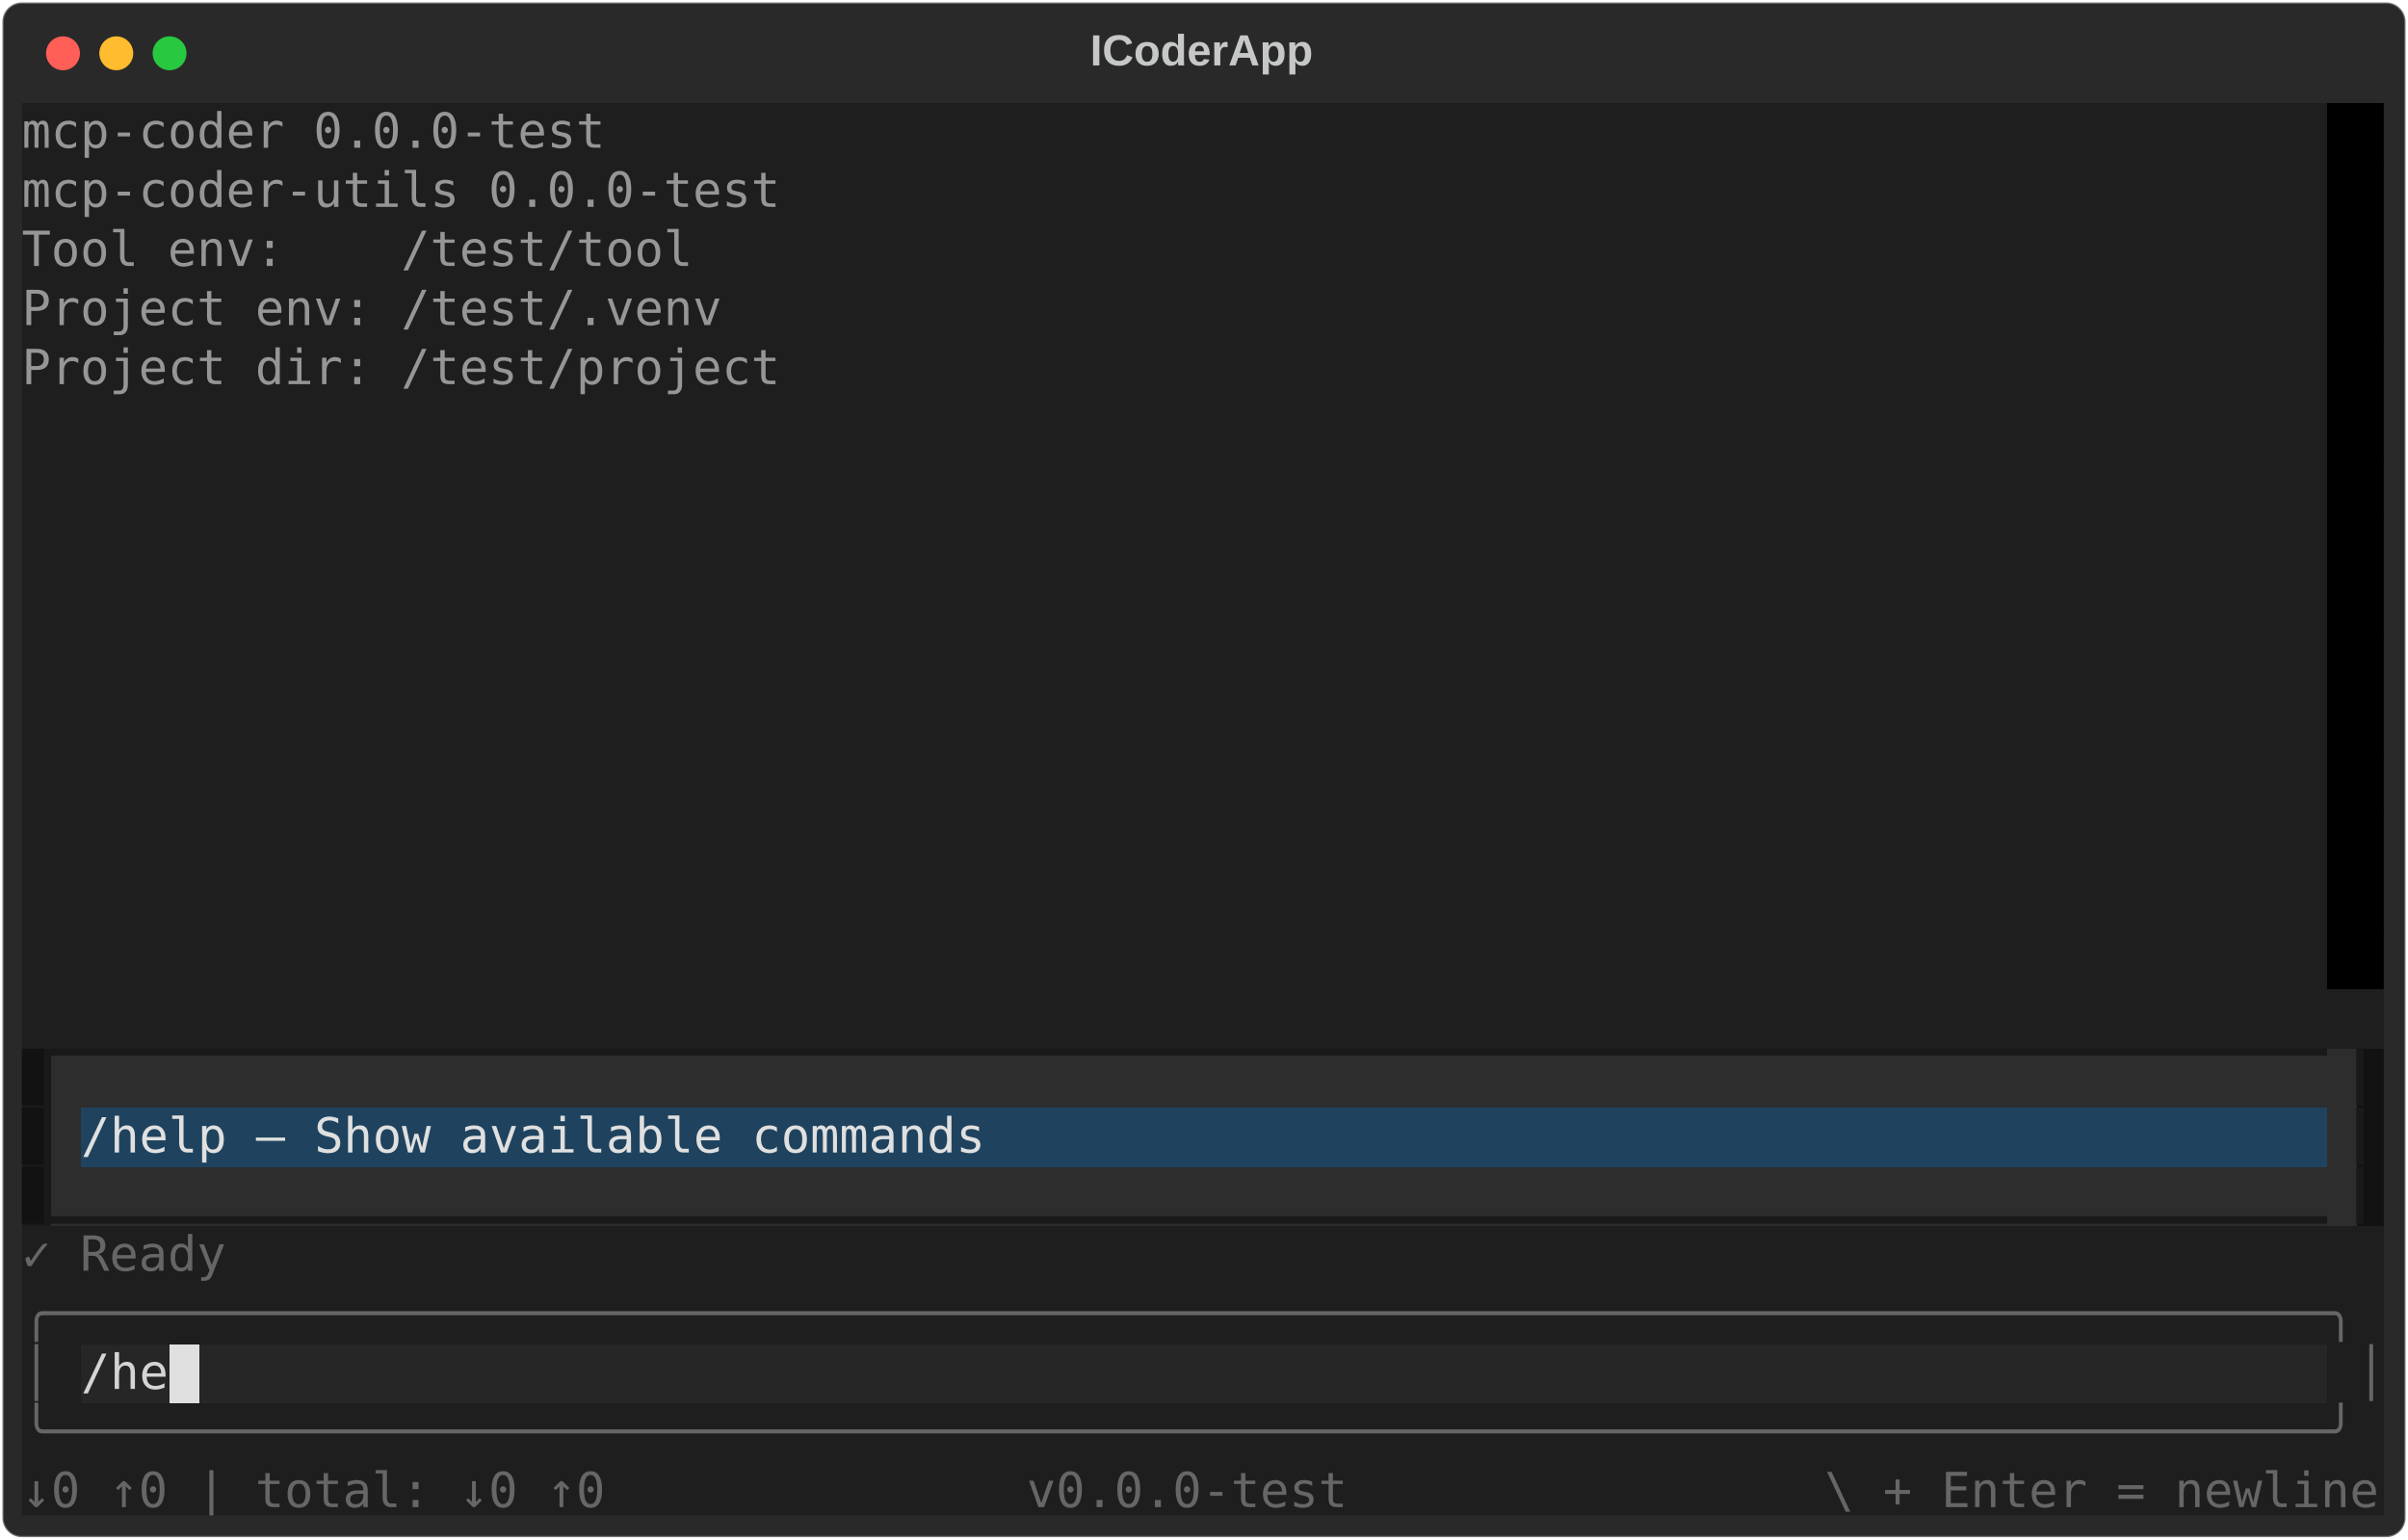
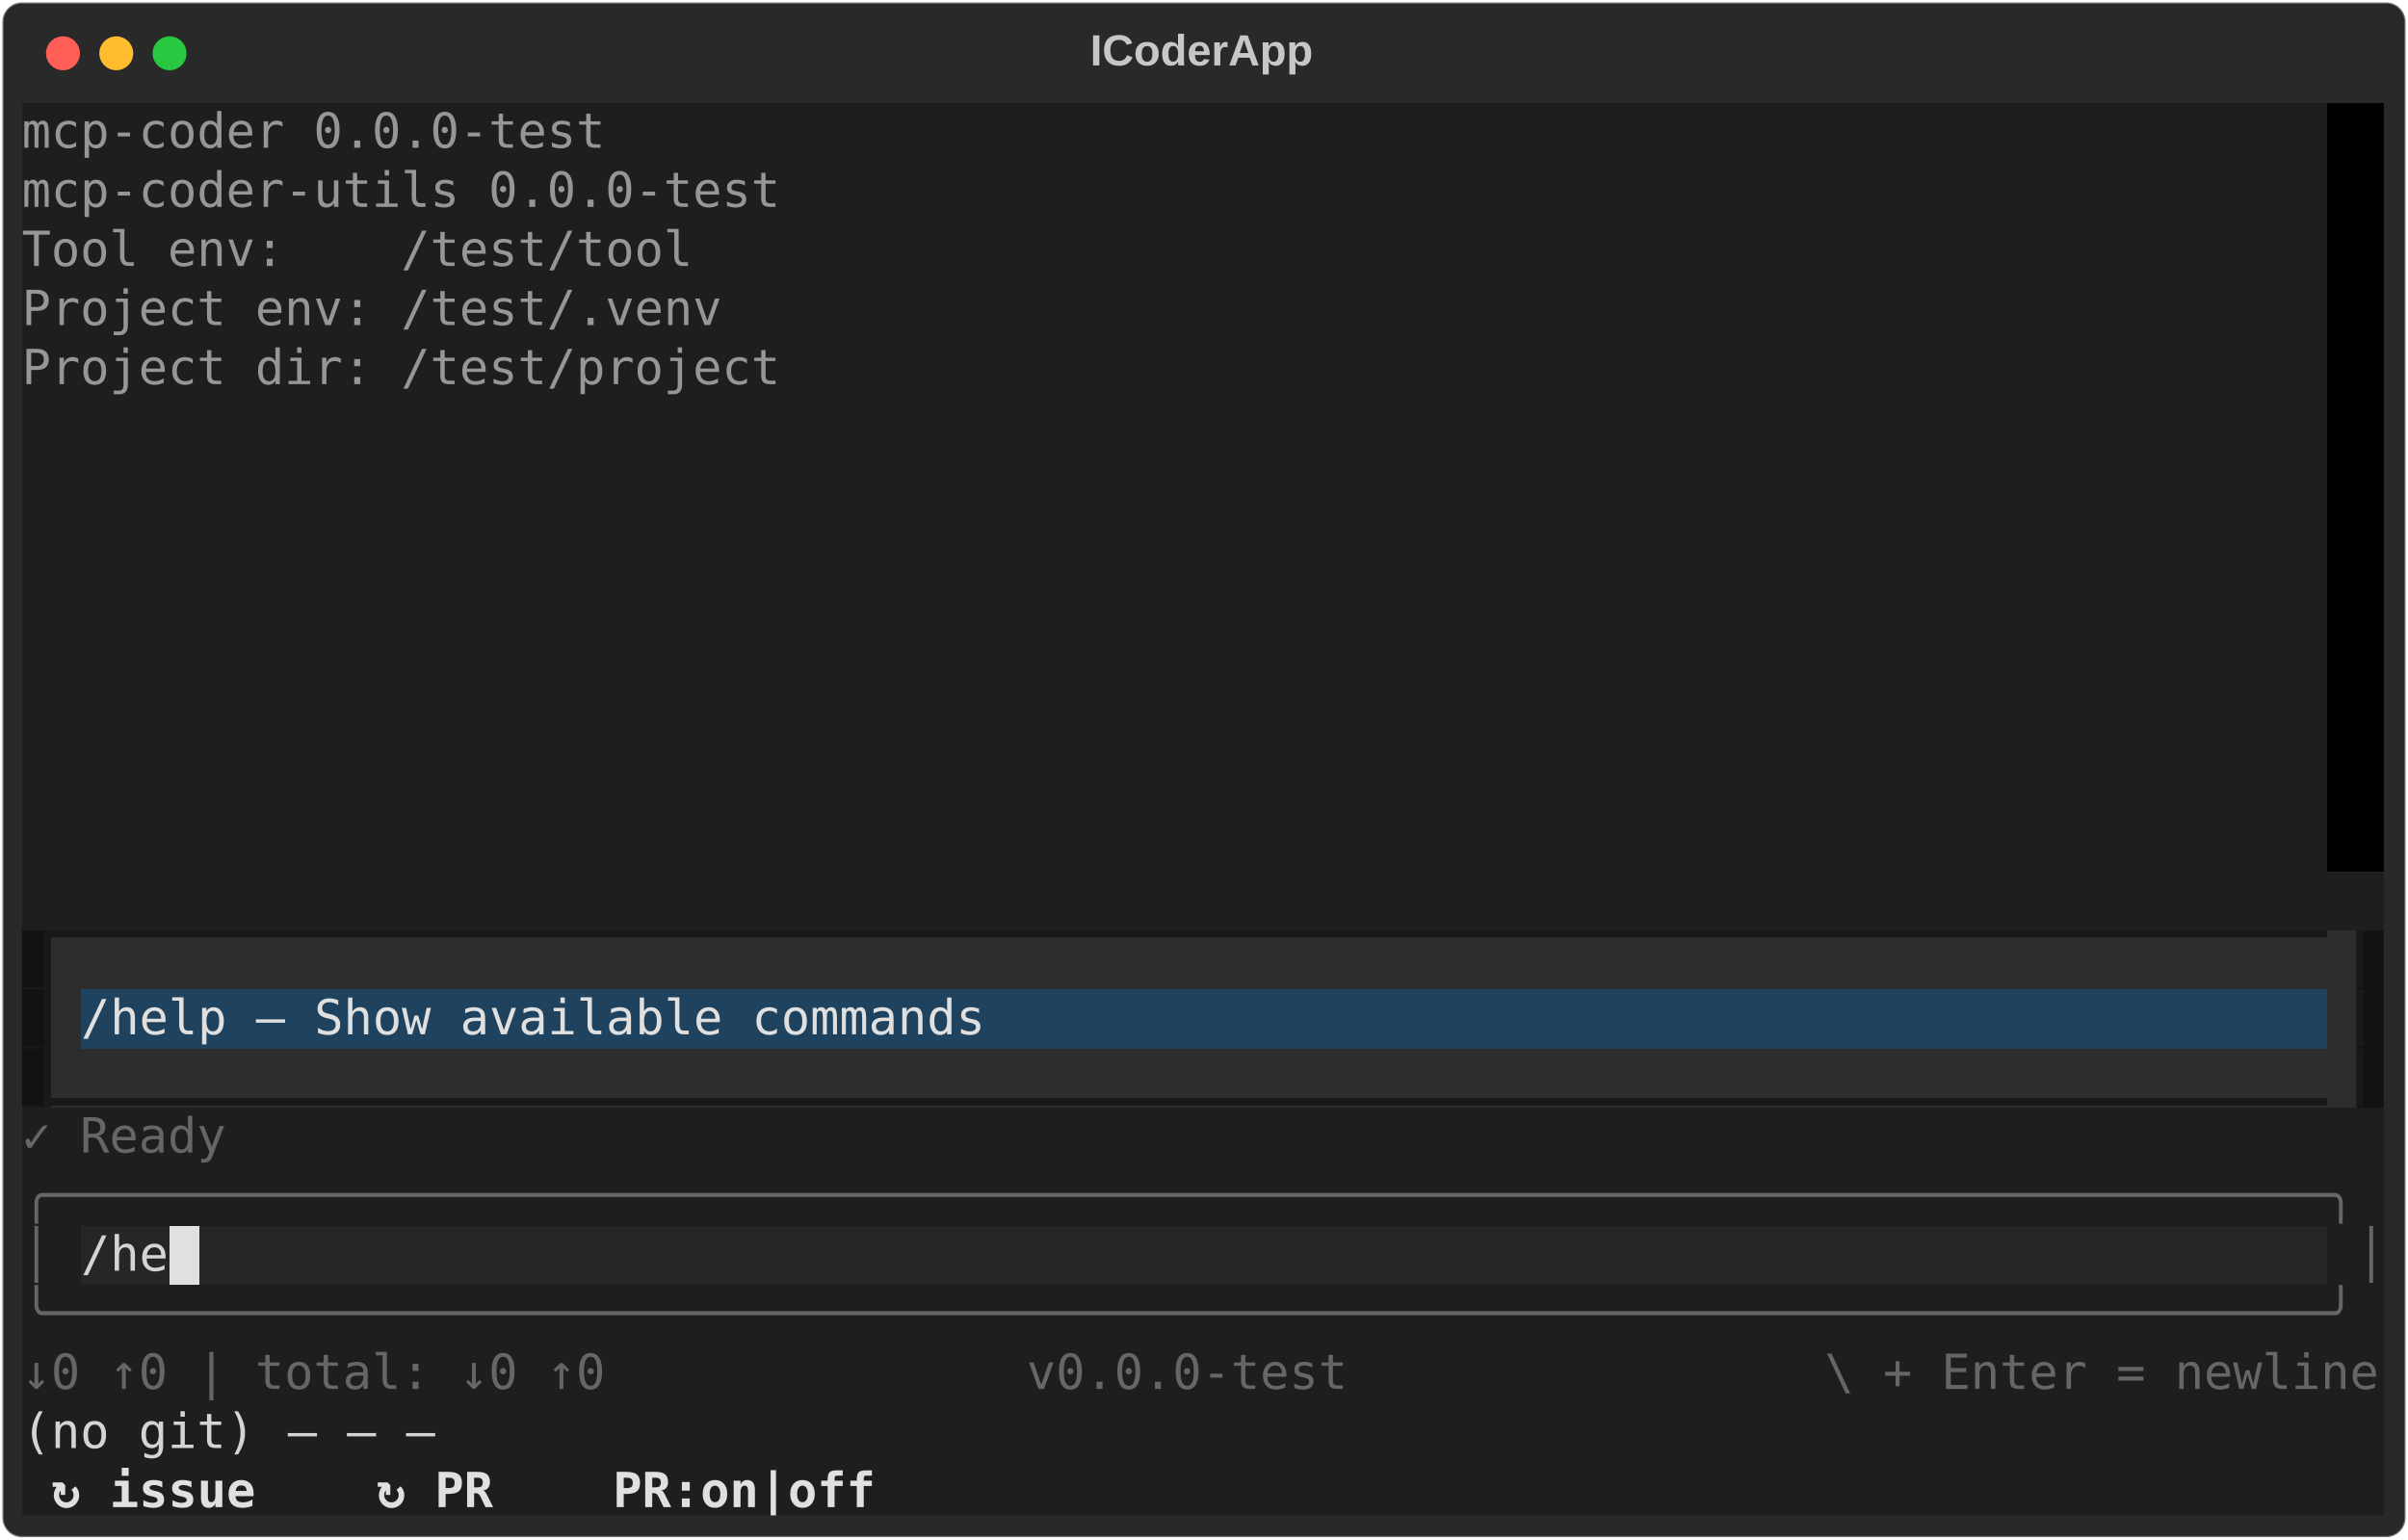
<svg xmlns="http://www.w3.org/2000/svg" class="rich-terminal" viewBox="0 0 994 635.6">
  <style>

    @font-face {
        font-family: "Fira Code";
        src: local("FiraCode-Regular"),
                url("https://cdnjs.cloudflare.com/ajax/libs/firacode/6.2.0/woff2/FiraCode-Regular.woff2") format("woff2"),
                url("https://cdnjs.cloudflare.com/ajax/libs/firacode/6.2.0/woff/FiraCode-Regular.woff") format("woff");
        font-style: normal;
        font-weight: 400;
    }
    @font-face {
        font-family: "Fira Code";
        src: local("FiraCode-Bold"),
                url("https://cdnjs.cloudflare.com/ajax/libs/firacode/6.2.0/woff2/FiraCode-Bold.woff2") format("woff2"),
                url("https://cdnjs.cloudflare.com/ajax/libs/firacode/6.2.0/woff/FiraCode-Bold.woff") format("woff");
        font-style: bold;
        font-weight: 700;
    }

    .terminal-matrix {
        font-family: Fira Code, monospace;
        font-size: 20px;
        line-height: 24.4px;
        font-variant-east-asian: full-width;
    }

    .terminal-title {
        font-size: 18px;
        font-weight: bold;
        font-family: arial;
    }

    .terminal-r1 { fill: #969696 }
.terminal-r2 { fill: #d4d4d4 }
.terminal-r3 { fill: #c5c8c6 }
.terminal-r4 { fill: #121212 }
.terminal-r5 { fill: #191919 }
.terminal-r6 { fill: #e0e0e0 }
.terminal-r7 { fill: #666666 }
+ .terminal-r8 { fill: #e0e0e0;font-weight: bold }
    </style>
  <defs>
    <clipPath id="terminal-clip-terminal">
      <rect x="0" y="0" width="975.0" height="584.6" />
    </clipPath>
    <clipPath id="terminal-line-0">
      <rect x="0" y="1.5" width="976" height="24.65" />
    </clipPath>
    <clipPath id="terminal-line-1">
      <rect x="0" y="25.9" width="976" height="24.65" />
    </clipPath>
    <clipPath id="terminal-line-2">
      <rect x="0" y="50.3" width="976" height="24.65" />
    </clipPath>
    <clipPath id="terminal-line-3">
      <rect x="0" y="74.7" width="976" height="24.65" />
    </clipPath>
    <clipPath id="terminal-line-4">
      <rect x="0" y="99.1" width="976" height="24.65" />
    </clipPath>
    <clipPath id="terminal-line-5">
      <rect x="0" y="123.5" width="976" height="24.65" />
    </clipPath>
    <clipPath id="terminal-line-6">
      <rect x="0" y="147.9" width="976" height="24.65" />
    </clipPath>
    <clipPath id="terminal-line-7">
      <rect x="0" y="172.3" width="976" height="24.65" />
    </clipPath>
    <clipPath id="terminal-line-8">
      <rect x="0" y="196.7" width="976" height="24.65" />
    </clipPath>
    <clipPath id="terminal-line-9">
      <rect x="0" y="221.1" width="976" height="24.65" />
    </clipPath>
    <clipPath id="terminal-line-10">
      <rect x="0" y="245.5" width="976" height="24.65" />
    </clipPath>
    <clipPath id="terminal-line-11">
      <rect x="0" y="269.9" width="976" height="24.65" />
    </clipPath>
    <clipPath id="terminal-line-12">
      <rect x="0" y="294.3" width="976" height="24.65" />
    </clipPath>
    <clipPath id="terminal-line-13">
      <rect x="0" y="318.7" width="976" height="24.65" />
    </clipPath>
    <clipPath id="terminal-line-14">
      <rect x="0" y="343.1" width="976" height="24.65" />
    </clipPath>
    <clipPath id="terminal-line-15">
      <rect x="0" y="367.5" width="976" height="24.65" />
    </clipPath>
    <clipPath id="terminal-line-16">
      <rect x="0" y="391.9" width="976" height="24.65" />
    </clipPath>
    <clipPath id="terminal-line-17">
      <rect x="0" y="416.3" width="976" height="24.65" />
    </clipPath>
    <clipPath id="terminal-line-18">
      <rect x="0" y="440.7" width="976" height="24.65" />
    </clipPath>
    <clipPath id="terminal-line-19">
      <rect x="0" y="465.1" width="976" height="24.65" />
    </clipPath>
    <clipPath id="terminal-line-20">
      <rect x="0" y="489.5" width="976" height="24.65" />
    </clipPath>
    <clipPath id="terminal-line-21">
      <rect x="0" y="513.9" width="976" height="24.65" />
    </clipPath>
    <clipPath id="terminal-line-22">
      <rect x="0" y="538.3" width="976" height="24.65" />
    </clipPath>
  </defs>
  <rect fill="#292929" stroke="rgba(255,255,255,0.35)" stroke-width="1" x="1" y="1" width="992" height="633.6" rx="8" />
  <text class="terminal-title" fill="#c5c8c6" text-anchor="middle" x="496" y="27">ICoderApp</text>
  <g transform="translate(26,22)">
    <circle cx="0" cy="0" r="7" fill="#ff5f57" />
    <circle cx="22" cy="0" r="7" fill="#febc2e" />
    <circle cx="44" cy="0" r="7" fill="#28c840" />
  </g>
  <g transform="translate(9, 41)" clip-path="url(#terminal-clip-terminal)">
    <rect fill="#1e1e1e" x="0" y="1.5" width="244" height="24.65" shape-rendering="crispEdges" />
    <rect fill="#1e1e1e" x="244" y="1.5" width="707.6" height="24.65" shape-rendering="crispEdges" />
    <rect fill="#000000" x="951.6" y="1.5" width="24.4" height="24.65" shape-rendering="crispEdges" />
    <rect fill="#1e1e1e" x="0" y="25.9" width="317.2" height="24.65" shape-rendering="crispEdges" />
    <rect fill="#1e1e1e" x="317.2" y="25.9" width="634.4" height="24.65" shape-rendering="crispEdges" />
    <rect fill="#000000" x="951.6" y="25.9" width="24.4" height="24.65" shape-rendering="crispEdges" />
    <rect fill="#1e1e1e" x="0" y="50.3" width="280.6" height="24.65" shape-rendering="crispEdges" />
    <rect fill="#1e1e1e" x="280.6" y="50.3" width="671" height="24.65" shape-rendering="crispEdges" />
    <rect fill="#000000" x="951.6" y="50.3" width="24.4" height="24.65" shape-rendering="crispEdges" />
    <rect fill="#1e1e1e" x="0" y="74.7" width="292.8" height="24.65" shape-rendering="crispEdges" />
    <rect fill="#1e1e1e" x="292.8" y="74.7" width="658.8" height="24.65" shape-rendering="crispEdges" />
    <rect fill="#000000" x="951.6" y="74.7" width="24.4" height="24.65" shape-rendering="crispEdges" />
    <rect fill="#1e1e1e" x="0" y="99.1" width="317.2" height="24.65" shape-rendering="crispEdges" />
    <rect fill="#1e1e1e" x="317.2" y="99.1" width="634.4" height="24.65" shape-rendering="crispEdges" />
    <rect fill="#000000" x="951.6" y="99.1" width="24.4" height="24.65" shape-rendering="crispEdges" />
    <rect fill="#1e1e1e" x="0" y="123.5" width="951.6" height="24.65" shape-rendering="crispEdges" />
    <rect fill="#000000" x="951.6" y="123.5" width="24.4" height="24.65" shape-rendering="crispEdges" />
    <rect fill="#1e1e1e" x="0" y="147.9" width="951.6" height="24.65" shape-rendering="crispEdges" />
    <rect fill="#000000" x="951.6" y="147.9" width="24.4" height="24.65" shape-rendering="crispEdges" />
    <rect fill="#1e1e1e" x="0" y="172.3" width="951.6" height="24.65" shape-rendering="crispEdges" />
    <rect fill="#000000" x="951.6" y="172.3" width="24.4" height="24.65" shape-rendering="crispEdges" />
    <rect fill="#1e1e1e" x="0" y="196.7" width="951.6" height="24.65" shape-rendering="crispEdges" />
    <rect fill="#000000" x="951.6" y="196.7" width="24.4" height="24.65" shape-rendering="crispEdges" />
    <rect fill="#1e1e1e" x="0" y="221.1" width="951.6" height="24.65" shape-rendering="crispEdges" />
    <rect fill="#000000" x="951.6" y="221.1" width="24.4" height="24.65" shape-rendering="crispEdges" />
    <rect fill="#1e1e1e" x="0" y="245.5" width="951.6" height="24.65" shape-rendering="crispEdges" />
    <rect fill="#000000" x="951.6" y="245.5" width="24.4" height="24.65" shape-rendering="crispEdges" />
    <rect fill="#1e1e1e" x="0" y="269.9" width="951.6" height="24.65" shape-rendering="crispEdges" />
    <rect fill="#000000" x="951.6" y="269.9" width="24.4" height="24.65" shape-rendering="crispEdges" />
    <rect fill="#1e1e1e" x="0" y="294.3" width="951.6" height="24.65" shape-rendering="crispEdges" />
    <rect fill="#000000" x="951.6" y="294.3" width="24.4" height="24.65" shape-rendering="crispEdges" />
-     <rect fill="#1e1e1e" x="0" y="318.7" width="951.6" height="24.65" shape-rendering="crispEdges" />
-     <rect fill="#000000" x="951.6" y="318.7" width="24.4" height="24.65" shape-rendering="crispEdges" />
-     <rect fill="#1e1e1e" x="0" y="343.1" width="951.6" height="24.65" shape-rendering="crispEdges" />
-     <rect fill="#000000" x="951.6" y="343.1" width="24.4" height="24.65" shape-rendering="crispEdges" />
-     <rect fill="#1e1e1e" x="0" y="367.5" width="0" height="24.65" shape-rendering="crispEdges" />
-     <rect fill="#1e1e1e" x="0" y="367.5" width="976" height="24.65" shape-rendering="crispEdges" />
+     <rect fill="#1e1e1e" x="0" y="318.7" width="0" height="24.65" shape-rendering="crispEdges" />
+     <rect fill="#1e1e1e" x="0" y="318.7" width="976" height="24.65" shape-rendering="crispEdges" />
+     <rect fill="#191919" x="0" y="343.1" width="12.2" height="24.65" shape-rendering="crispEdges" />
+     <rect fill="#2d2d2d" x="12.2" y="343.1" width="951.6" height="24.65" shape-rendering="crispEdges" />
+     <rect fill="#121212" x="963.8" y="343.1" width="12.2" height="24.65" shape-rendering="crispEdges" />
+     <rect fill="#191919" x="0" y="367.5" width="12.2" height="24.65" shape-rendering="crispEdges" />
+     <rect fill="#2d2d2d" x="12.2" y="367.5" width="12.2" height="24.65" shape-rendering="crispEdges" />
+     <rect fill="#1f435e" x="24.4" y="367.5" width="378.2" height="24.65" shape-rendering="crispEdges" />
+     <rect fill="#1f435e" x="402.6" y="367.5" width="549" height="24.65" shape-rendering="crispEdges" />
+     <rect fill="#2d2d2d" x="951.6" y="367.5" width="12.2" height="24.65" shape-rendering="crispEdges" />
+     <rect fill="#121212" x="963.8" y="367.5" width="12.2" height="24.65" shape-rendering="crispEdges" />
    <rect fill="#191919" x="0" y="391.9" width="12.2" height="24.65" shape-rendering="crispEdges" />
    <rect fill="#2d2d2d" x="12.2" y="391.9" width="951.6" height="24.65" shape-rendering="crispEdges" />
    <rect fill="#121212" x="963.8" y="391.9" width="12.2" height="24.65" shape-rendering="crispEdges" />
-     <rect fill="#191919" x="0" y="416.3" width="12.2" height="24.65" shape-rendering="crispEdges" />
-     <rect fill="#2d2d2d" x="12.2" y="416.3" width="12.2" height="24.65" shape-rendering="crispEdges" />
-     <rect fill="#1f435e" x="24.4" y="416.3" width="378.2" height="24.65" shape-rendering="crispEdges" />
-     <rect fill="#1f435e" x="402.6" y="416.3" width="549" height="24.65" shape-rendering="crispEdges" />
-     <rect fill="#2d2d2d" x="951.6" y="416.3" width="12.2" height="24.65" shape-rendering="crispEdges" />
-     <rect fill="#121212" x="963.8" y="416.3" width="12.2" height="24.65" shape-rendering="crispEdges" />
-     <rect fill="#191919" x="0" y="440.7" width="12.2" height="24.65" shape-rendering="crispEdges" />
-     <rect fill="#2d2d2d" x="12.2" y="440.7" width="951.6" height="24.65" shape-rendering="crispEdges" />
-     <rect fill="#121212" x="963.8" y="440.7" width="12.2" height="24.65" shape-rendering="crispEdges" />
-     <rect fill="#1e1e1e" x="0" y="465.1" width="85.4" height="24.65" shape-rendering="crispEdges" />
-     <rect fill="#1e1e1e" x="85.4" y="465.1" width="890.6" height="24.65" shape-rendering="crispEdges" />
+     <rect fill="#1e1e1e" x="0" y="416.3" width="85.4" height="24.65" shape-rendering="crispEdges" />
+     <rect fill="#1e1e1e" x="85.4" y="416.3" width="890.6" height="24.65" shape-rendering="crispEdges" />
+     <rect fill="#1e1e1e" x="0" y="440.7" width="976" height="24.65" shape-rendering="crispEdges" />
+     <rect fill="#1e1e1e" x="0" y="465.1" width="12.2" height="24.65" shape-rendering="crispEdges" />
+     <rect fill="#1e1e1e" x="12.2" y="465.1" width="12.2" height="24.65" shape-rendering="crispEdges" />
+     <rect fill="#262626" x="24.4" y="465.1" width="36.6" height="24.65" shape-rendering="crispEdges" />
+     <rect fill="#e0e0e0" x="61" y="465.1" width="12.2" height="24.65" shape-rendering="crispEdges" />
+     <rect fill="#262626" x="73.2" y="465.1" width="878.4" height="24.65" shape-rendering="crispEdges" />
+     <rect fill="#1e1e1e" x="951.6" y="465.1" width="12.2" height="24.65" shape-rendering="crispEdges" />
+     <rect fill="#1e1e1e" x="963.8" y="465.1" width="12.2" height="24.65" shape-rendering="crispEdges" />
    <rect fill="#1e1e1e" x="0" y="489.5" width="976" height="24.65" shape-rendering="crispEdges" />
-     <rect fill="#1e1e1e" x="0" y="513.9" width="12.2" height="24.65" shape-rendering="crispEdges" />
-     <rect fill="#1e1e1e" x="12.2" y="513.9" width="12.2" height="24.65" shape-rendering="crispEdges" />
-     <rect fill="#262626" x="24.4" y="513.9" width="36.6" height="24.65" shape-rendering="crispEdges" />
-     <rect fill="#e0e0e0" x="61" y="513.9" width="12.2" height="24.65" shape-rendering="crispEdges" />
-     <rect fill="#262626" x="73.2" y="513.9" width="878.4" height="24.65" shape-rendering="crispEdges" />
-     <rect fill="#1e1e1e" x="951.6" y="513.9" width="12.2" height="24.65" shape-rendering="crispEdges" />
-     <rect fill="#1e1e1e" x="963.8" y="513.9" width="12.2" height="24.65" shape-rendering="crispEdges" />
-     <rect fill="#1e1e1e" x="0" y="538.3" width="976" height="24.65" shape-rendering="crispEdges" />
-     <rect fill="#1e1e1e" x="0" y="562.7" width="244" height="24.65" shape-rendering="crispEdges" />
-     <rect fill="#1e1e1e" x="244" y="562.7" width="170.8" height="24.65" shape-rendering="crispEdges" />
-     <rect fill="#1e1e1e" x="414.8" y="562.7" width="134.2" height="24.65" shape-rendering="crispEdges" />
-     <rect fill="#1e1e1e" x="549" y="562.7" width="195.2" height="24.65" shape-rendering="crispEdges" />
-     <rect fill="#1e1e1e" x="744.2" y="562.7" width="231.8" height="24.65" shape-rendering="crispEdges" />
+     <rect fill="#1e1e1e" x="0" y="513.9" width="244" height="24.65" shape-rendering="crispEdges" />
+     <rect fill="#1e1e1e" x="244" y="513.9" width="170.8" height="24.65" shape-rendering="crispEdges" />
+     <rect fill="#1e1e1e" x="414.8" y="513.9" width="134.2" height="24.65" shape-rendering="crispEdges" />
+     <rect fill="#1e1e1e" x="549" y="513.9" width="195.2" height="24.65" shape-rendering="crispEdges" />
+     <rect fill="#1e1e1e" x="744.2" y="513.9" width="231.8" height="24.65" shape-rendering="crispEdges" />
+     <rect fill="#1e1e1e" x="0" y="538.3" width="97.6" height="24.65" shape-rendering="crispEdges" />
+     <rect fill="#1e1e1e" x="97.6" y="538.3" width="12.2" height="24.65" shape-rendering="crispEdges" />
+     <rect fill="#1e1e1e" x="109.8" y="538.3" width="12.2" height="24.65" shape-rendering="crispEdges" />
+     <rect fill="#1e1e1e" x="122" y="538.3" width="12.2" height="24.65" shape-rendering="crispEdges" />
+     <rect fill="#1e1e1e" x="134.2" y="538.3" width="12.2" height="24.65" shape-rendering="crispEdges" />
+     <rect fill="#1e1e1e" x="146.4" y="538.3" width="12.2" height="24.65" shape-rendering="crispEdges" />
+     <rect fill="#1e1e1e" x="158.6" y="538.3" width="12.2" height="24.65" shape-rendering="crispEdges" />
+     <rect fill="#1e1e1e" x="170.8" y="538.3" width="805.2" height="24.65" shape-rendering="crispEdges" />
+     <rect fill="#1e1e1e" x="0" y="562.7" width="12.2" height="24.65" shape-rendering="crispEdges" />
+     <rect fill="#1e1e1e" x="12.2" y="562.7" width="109.8" height="24.65" shape-rendering="crispEdges" />
+     <rect fill="#1e1e1e" x="122" y="562.7" width="24.4" height="24.65" shape-rendering="crispEdges" />
+     <rect fill="#1e1e1e" x="146.4" y="562.7" width="73.2" height="24.65" shape-rendering="crispEdges" />
+     <rect fill="#1e1e1e" x="219.6" y="562.7" width="24.4" height="24.65" shape-rendering="crispEdges" />
+     <rect fill="#1e1e1e" x="244" y="562.7" width="134.2" height="24.65" shape-rendering="crispEdges" />
+     <rect fill="#1e1e1e" x="378.2" y="562.7" width="597.8" height="24.65" shape-rendering="crispEdges" />
    <g class="terminal-matrix">
      <text class="terminal-r1" x="0" y="20" textLength="244" clip-path="url(#terminal-line-0)">mcp-coder 0.0.0-test</text>
      <text class="terminal-r3" x="976" y="20" textLength="12.2" clip-path="url(#terminal-line-0)">
</text>
      <text class="terminal-r1" x="0" y="44.4" textLength="317.2" clip-path="url(#terminal-line-1)">mcp-coder-utils 0.0.0-test</text>
      <text class="terminal-r3" x="976" y="44.4" textLength="12.2" clip-path="url(#terminal-line-1)">
</text>
      <text class="terminal-r1" x="0" y="68.8" textLength="280.6" clip-path="url(#terminal-line-2)">Tool env:    /test/tool</text>
      <text class="terminal-r3" x="976" y="68.8" textLength="12.2" clip-path="url(#terminal-line-2)">
</text>
      <text class="terminal-r1" x="0" y="93.2" textLength="292.8" clip-path="url(#terminal-line-3)">Project env: /test/.venv</text>
      <text class="terminal-r3" x="976" y="93.2" textLength="12.2" clip-path="url(#terminal-line-3)">
</text>
      <text class="terminal-r1" x="0" y="117.6" textLength="317.2" clip-path="url(#terminal-line-4)">Project dir: /test/project</text>
      <text class="terminal-r3" x="976" y="117.6" textLength="12.2" clip-path="url(#terminal-line-4)">
</text>
      <text class="terminal-r3" x="976" y="142" textLength="12.2" clip-path="url(#terminal-line-5)">
</text>
      <text class="terminal-r3" x="976" y="166.4" textLength="12.2" clip-path="url(#terminal-line-6)">
</text>
      <text class="terminal-r3" x="976" y="190.8" textLength="12.2" clip-path="url(#terminal-line-7)">
</text>
      <text class="terminal-r3" x="976" y="215.2" textLength="12.2" clip-path="url(#terminal-line-8)">
</text>
      <text class="terminal-r3" x="976" y="239.6" textLength="12.2" clip-path="url(#terminal-line-9)">
</text>
      <text class="terminal-r3" x="976" y="264" textLength="12.2" clip-path="url(#terminal-line-10)">
</text>
      <text class="terminal-r3" x="976" y="288.4" textLength="12.2" clip-path="url(#terminal-line-11)">
</text>
      <text class="terminal-r3" x="976" y="312.8" textLength="12.2" clip-path="url(#terminal-line-12)">
</text>
      <text class="terminal-r3" x="976" y="337.2" textLength="12.2" clip-path="url(#terminal-line-13)">
</text>
+       <text class="terminal-r4" x="0" y="361.6" textLength="12.2" clip-path="url(#terminal-line-14)">▊</text>
+       <text class="terminal-r5" x="12.2" y="361.6" textLength="951.6" clip-path="url(#terminal-line-14)">▔▔▔▔▔▔▔▔▔▔▔▔▔▔▔▔▔▔▔▔▔▔▔▔▔▔▔▔▔▔▔▔▔▔▔▔▔▔▔▔▔▔▔▔▔▔▔▔▔▔▔▔▔▔▔▔▔▔▔▔▔▔▔▔▔▔▔▔▔▔▔▔▔▔▔▔▔▔</text>
+       <text class="terminal-r5" x="963.8" y="361.6" textLength="12.2" clip-path="url(#terminal-line-14)">▎</text>
      <text class="terminal-r3" x="976" y="361.6" textLength="12.2" clip-path="url(#terminal-line-14)">
</text>
+       <text class="terminal-r4" x="0" y="386" textLength="12.2" clip-path="url(#terminal-line-15)">▊</text>
+       <text class="terminal-r6" x="24.4" y="386" textLength="378.2" clip-path="url(#terminal-line-15)">/help — Show available commands</text>
+       <text class="terminal-r5" x="963.8" y="386" textLength="12.2" clip-path="url(#terminal-line-15)">▎</text>
      <text class="terminal-r3" x="976" y="386" textLength="12.2" clip-path="url(#terminal-line-15)">
</text>
      <text class="terminal-r4" x="0" y="410.4" textLength="12.2" clip-path="url(#terminal-line-16)">▊</text>
-       <text class="terminal-r5" x="12.2" y="410.4" textLength="951.6" clip-path="url(#terminal-line-16)">▔▔▔▔▔▔▔▔▔▔▔▔▔▔▔▔▔▔▔▔▔▔▔▔▔▔▔▔▔▔▔▔▔▔▔▔▔▔▔▔▔▔▔▔▔▔▔▔▔▔▔▔▔▔▔▔▔▔▔▔▔▔▔▔▔▔▔▔▔▔▔▔▔▔▔▔▔▔</text>
+       <text class="terminal-r5" x="12.2" y="410.4" textLength="951.6" clip-path="url(#terminal-line-16)">▁▁▁▁▁▁▁▁▁▁▁▁▁▁▁▁▁▁▁▁▁▁▁▁▁▁▁▁▁▁▁▁▁▁▁▁▁▁▁▁▁▁▁▁▁▁▁▁▁▁▁▁▁▁▁▁▁▁▁▁▁▁▁▁▁▁▁▁▁▁▁▁▁▁▁▁▁▁</text>
      <text class="terminal-r5" x="963.8" y="410.4" textLength="12.2" clip-path="url(#terminal-line-16)">▎</text>
      <text class="terminal-r3" x="976" y="410.4" textLength="12.2" clip-path="url(#terminal-line-16)">
</text>
-       <text class="terminal-r4" x="0" y="434.8" textLength="12.2" clip-path="url(#terminal-line-17)">▊</text>
-       <text class="terminal-r6" x="24.4" y="434.8" textLength="378.2" clip-path="url(#terminal-line-17)">/help — Show available commands</text>
-       <text class="terminal-r5" x="963.8" y="434.8" textLength="12.2" clip-path="url(#terminal-line-17)">▎</text>
+       <text class="terminal-r7" x="0" y="434.8" textLength="85.4" clip-path="url(#terminal-line-17)">✓ Ready</text>
      <text class="terminal-r3" x="976" y="434.8" textLength="12.2" clip-path="url(#terminal-line-17)">
</text>
-       <text class="terminal-r4" x="0" y="459.2" textLength="12.2" clip-path="url(#terminal-line-18)">▊</text>
-       <text class="terminal-r5" x="12.2" y="459.2" textLength="951.6" clip-path="url(#terminal-line-18)">▁▁▁▁▁▁▁▁▁▁▁▁▁▁▁▁▁▁▁▁▁▁▁▁▁▁▁▁▁▁▁▁▁▁▁▁▁▁▁▁▁▁▁▁▁▁▁▁▁▁▁▁▁▁▁▁▁▁▁▁▁▁▁▁▁▁▁▁▁▁▁▁▁▁▁▁▁▁</text>
-       <text class="terminal-r5" x="963.8" y="459.2" textLength="12.2" clip-path="url(#terminal-line-18)">▎</text>
+       <text class="terminal-r7" x="0" y="459.2" textLength="976" clip-path="url(#terminal-line-18)">╭──────────────────────────────────────────────────────────────────────────────╮</text>
      <text class="terminal-r3" x="976" y="459.2" textLength="12.2" clip-path="url(#terminal-line-18)">
</text>
-       <text class="terminal-r7" x="0" y="483.6" textLength="85.4" clip-path="url(#terminal-line-19)">✓ Ready</text>
+       <text class="terminal-r7" x="0" y="483.6" textLength="12.2" clip-path="url(#terminal-line-19)">│</text>
+       <text class="terminal-r2" x="24.4" y="483.6" textLength="36.6" clip-path="url(#terminal-line-19)">/he</text>
+       <text class="terminal-r7" x="963.8" y="483.6" textLength="12.2" clip-path="url(#terminal-line-19)">│</text>
      <text class="terminal-r3" x="976" y="483.6" textLength="12.2" clip-path="url(#terminal-line-19)">
</text>
-       <text class="terminal-r7" x="0" y="508" textLength="976" clip-path="url(#terminal-line-20)">╭──────────────────────────────────────────────────────────────────────────────╮</text>
+       <text class="terminal-r7" x="0" y="508" textLength="976" clip-path="url(#terminal-line-20)">╰──────────────────────────────────────────────────────────────────────────────╯</text>
      <text class="terminal-r3" x="976" y="508" textLength="12.2" clip-path="url(#terminal-line-20)">
</text>
-       <text class="terminal-r7" x="0" y="532.4" textLength="12.2" clip-path="url(#terminal-line-21)">│</text>
-       <text class="terminal-r2" x="24.4" y="532.4" textLength="36.6" clip-path="url(#terminal-line-21)">/he</text>
-       <text class="terminal-r7" x="963.8" y="532.4" textLength="12.2" clip-path="url(#terminal-line-21)">│</text>
+       <text class="terminal-r7" x="0" y="532.4" textLength="244" clip-path="url(#terminal-line-21)">↓0 ↑0 | total: ↓0 ↑0</text>
+       <text class="terminal-r7" x="414.8" y="532.4" textLength="134.2" clip-path="url(#terminal-line-21)">v0.0.0-test</text>
+       <text class="terminal-r7" x="744.2" y="532.4" textLength="231.8" clip-path="url(#terminal-line-21)">\ + Enter = newline</text>
      <text class="terminal-r3" x="976" y="532.4" textLength="12.2" clip-path="url(#terminal-line-21)">
</text>
-       <text class="terminal-r7" x="0" y="556.8" textLength="976" clip-path="url(#terminal-line-22)">╰──────────────────────────────────────────────────────────────────────────────╯</text>
+       <text class="terminal-r2" x="0" y="556.8" textLength="97.6" clip-path="url(#terminal-line-22)">(no git)</text>
+       <text class="terminal-r2" x="109.8" y="556.8" textLength="12.2" clip-path="url(#terminal-line-22)">—</text>
+       <text class="terminal-r2" x="134.2" y="556.8" textLength="12.2" clip-path="url(#terminal-line-22)">—</text>
+       <text class="terminal-r2" x="158.6" y="556.8" textLength="12.2" clip-path="url(#terminal-line-22)">—</text>
      <text class="terminal-r3" x="976" y="556.8" textLength="12.2" clip-path="url(#terminal-line-22)">
</text>
-       <text class="terminal-r7" x="0" y="581.2" textLength="244" clip-path="url(#terminal-line-23)">↓0 ↑0 | total: ↓0 ↑0</text>
-       <text class="terminal-r7" x="414.8" y="581.2" textLength="134.2" clip-path="url(#terminal-line-23)">v0.0.0-test</text>
-       <text class="terminal-r7" x="744.2" y="581.2" textLength="231.8" clip-path="url(#terminal-line-23)">\ + Enter = newline</text>
+       <text class="terminal-r8" x="12.2" y="581.2" textLength="109.8" clip-path="url(#terminal-line-23)"> ↻ issue </text>
+       <text class="terminal-r8" x="146.4" y="581.2" textLength="73.2" clip-path="url(#terminal-line-23)"> ↻ PR </text>
+       <text class="terminal-r8" x="244" y="581.2" textLength="134.2" clip-path="url(#terminal-line-23)"> PR:on|off </text>
    </g>
  </g>
</svg>
